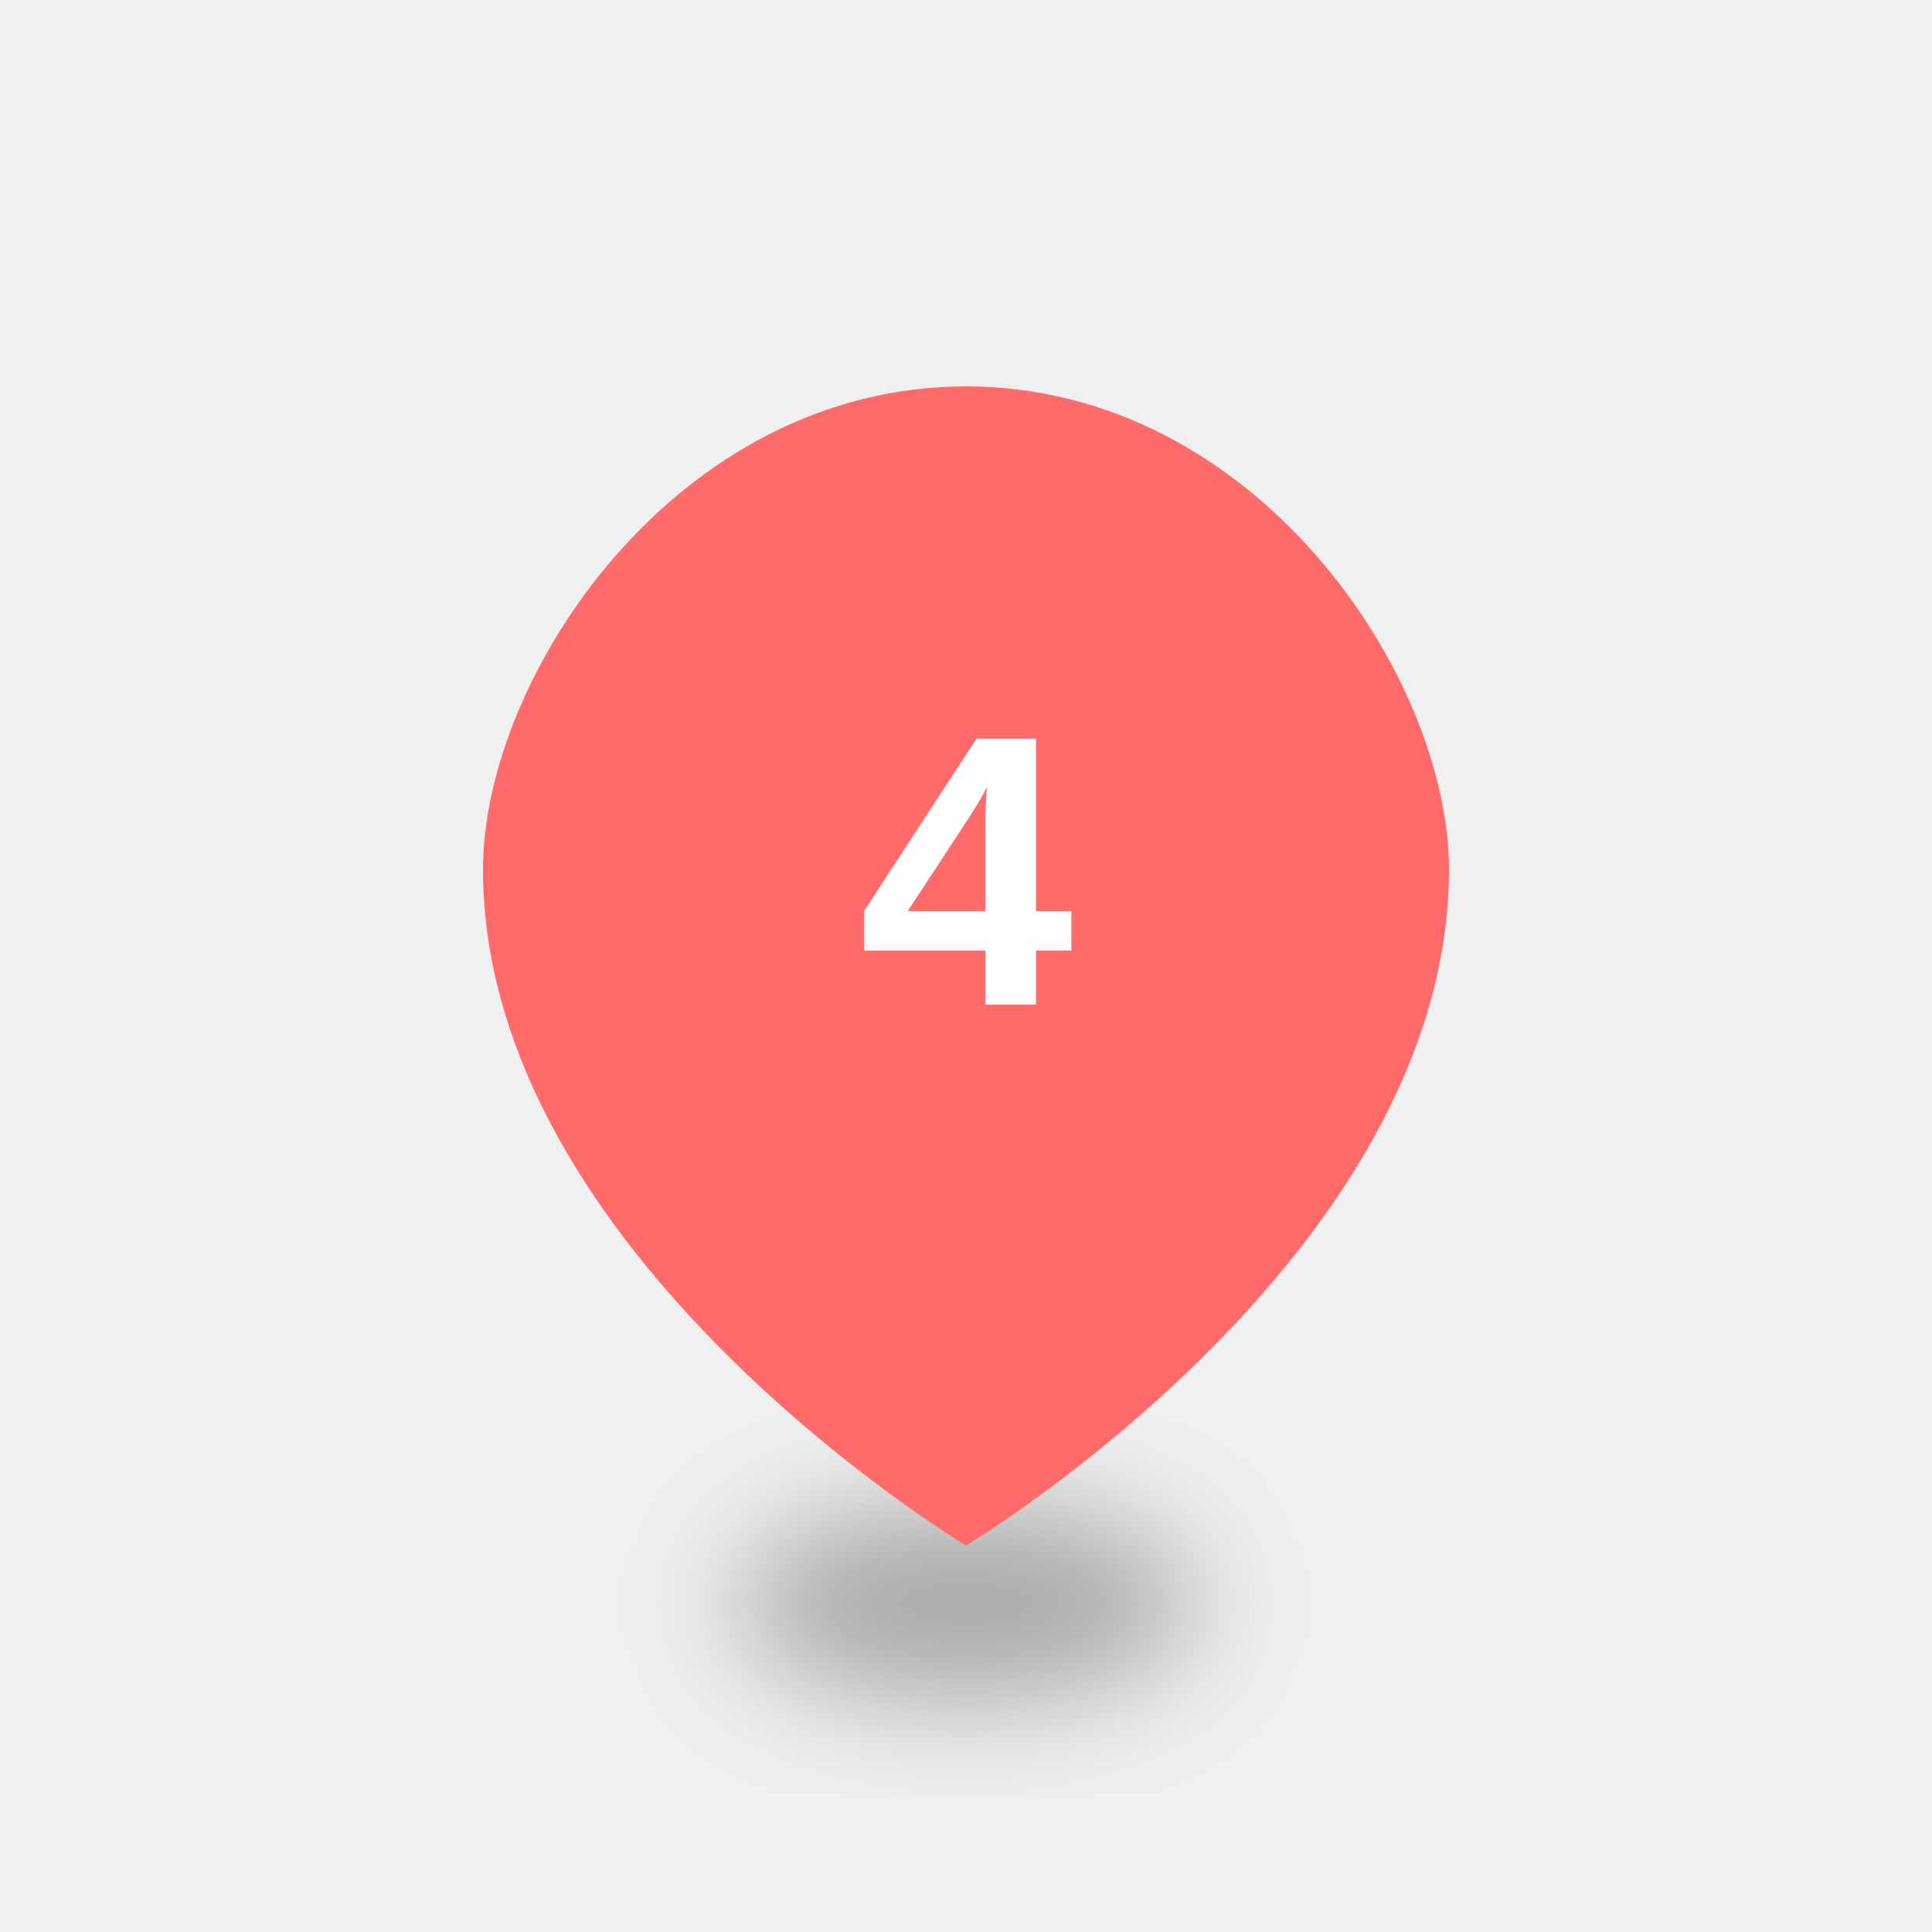
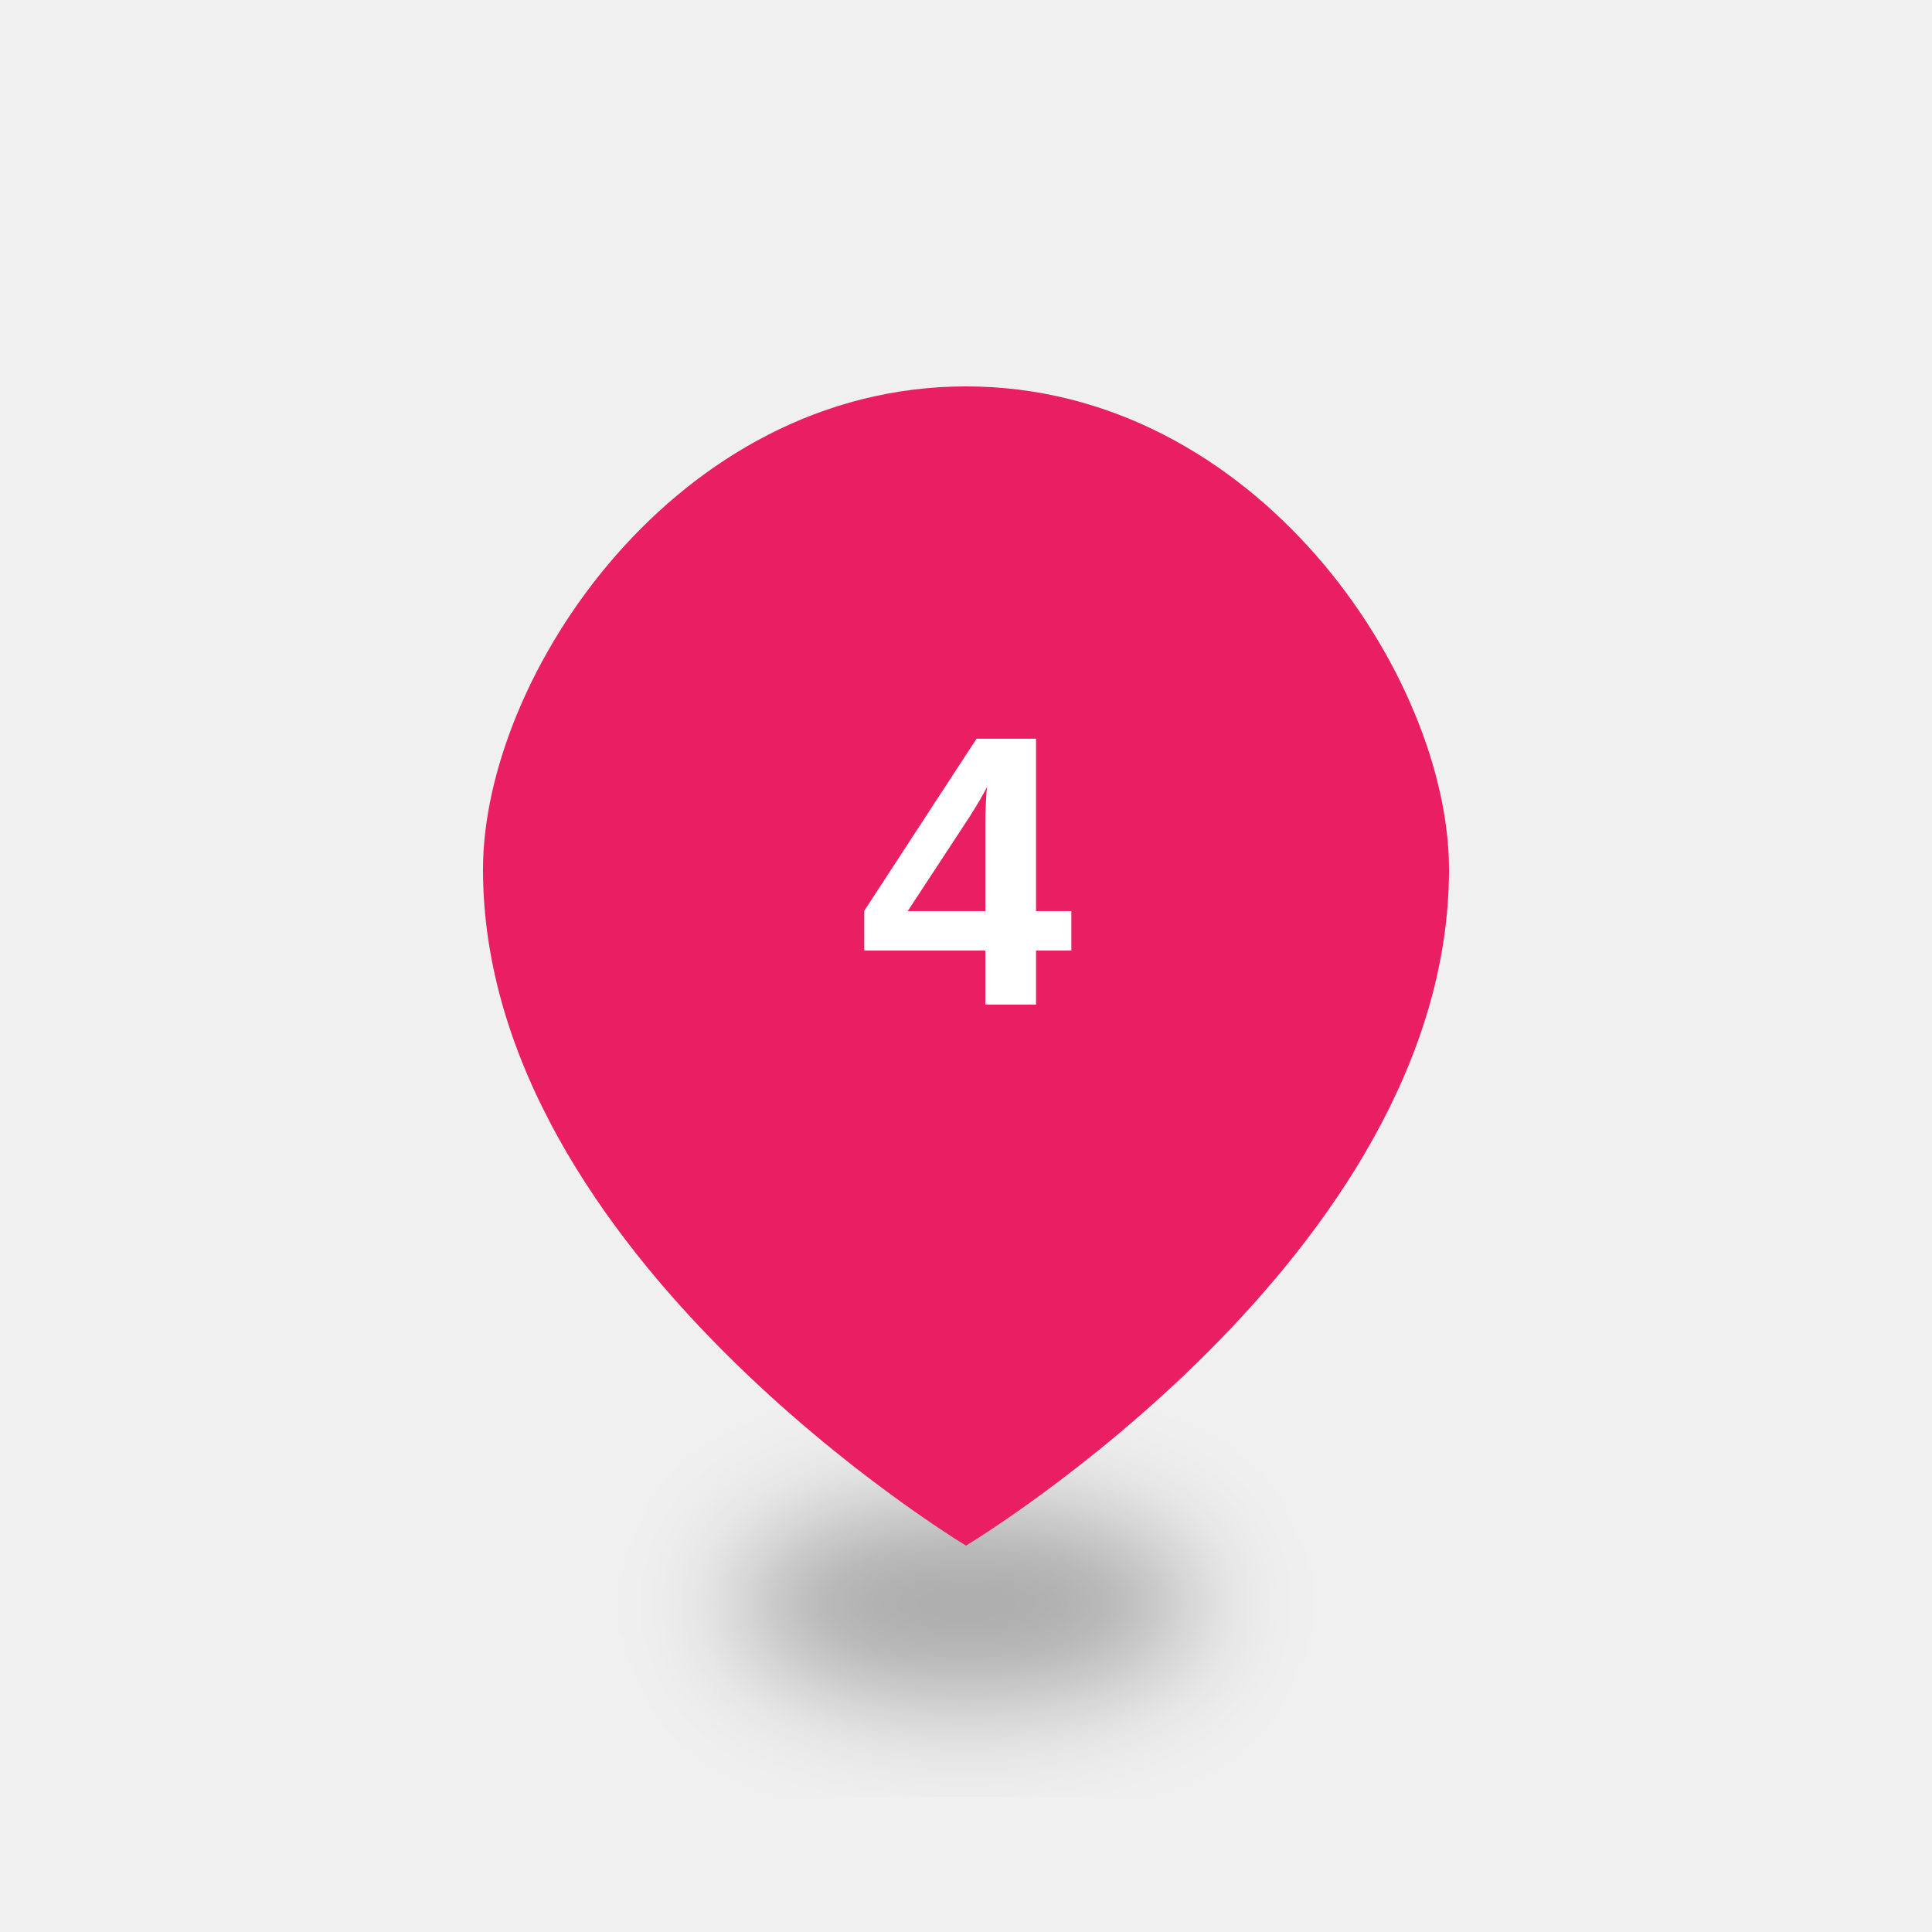
<svg xmlns="http://www.w3.org/2000/svg" viewBox="0 0 100 100">
  <defs>
    <filter id="blur" x="-50%" y="-50%" width="200%" height="200%">
      <feGaussianBlur stdDeviation="3" />
    </filter>
  </defs>
  <ellipse cx="50" cy="83" rx="12" ry="5" fill="rgba(0, 0, 0, 0.3)" filter="url(#blur)" />
-   <path d="M50 20 C35 20, 25 35, 25 45 C25 65, 50 80, 50 80 C50 80, 75 65, 75 45 C75 35, 65 20, 50 20" fill="#FF6B6B" />
+   <path d="M50 20 C35 20, 25 35, 25 45 C25 65, 50 80, 50 80 C50 80, 75 65, 75 45 C75 35, 65 20, 50 20" fill="#e91e63" />
  <text x="50" y="45" text-anchor="middle" fill="white" font-size="20" font-family="Arial" font-weight="bold" dy="0.35em">
    4
  </text>
</svg>
